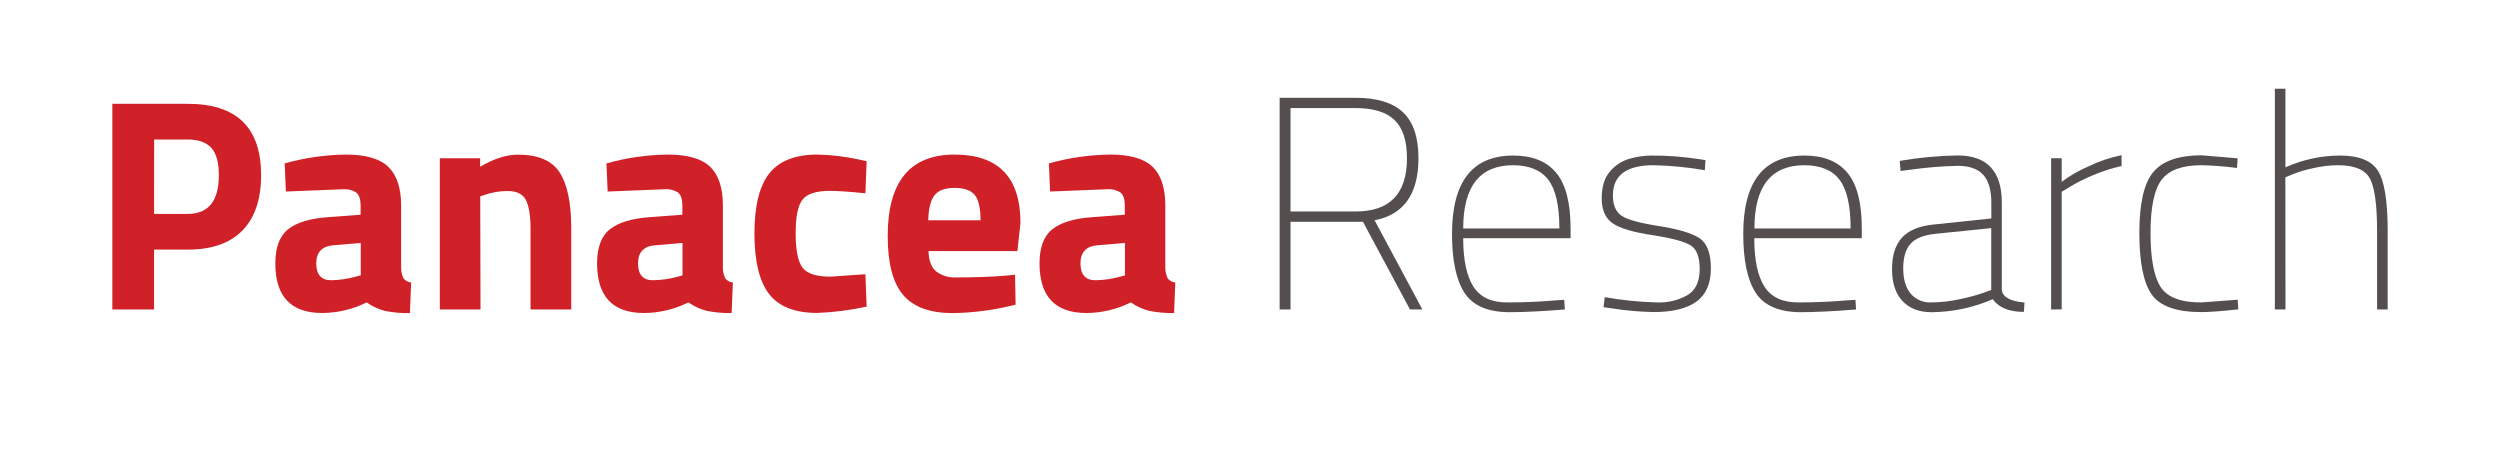
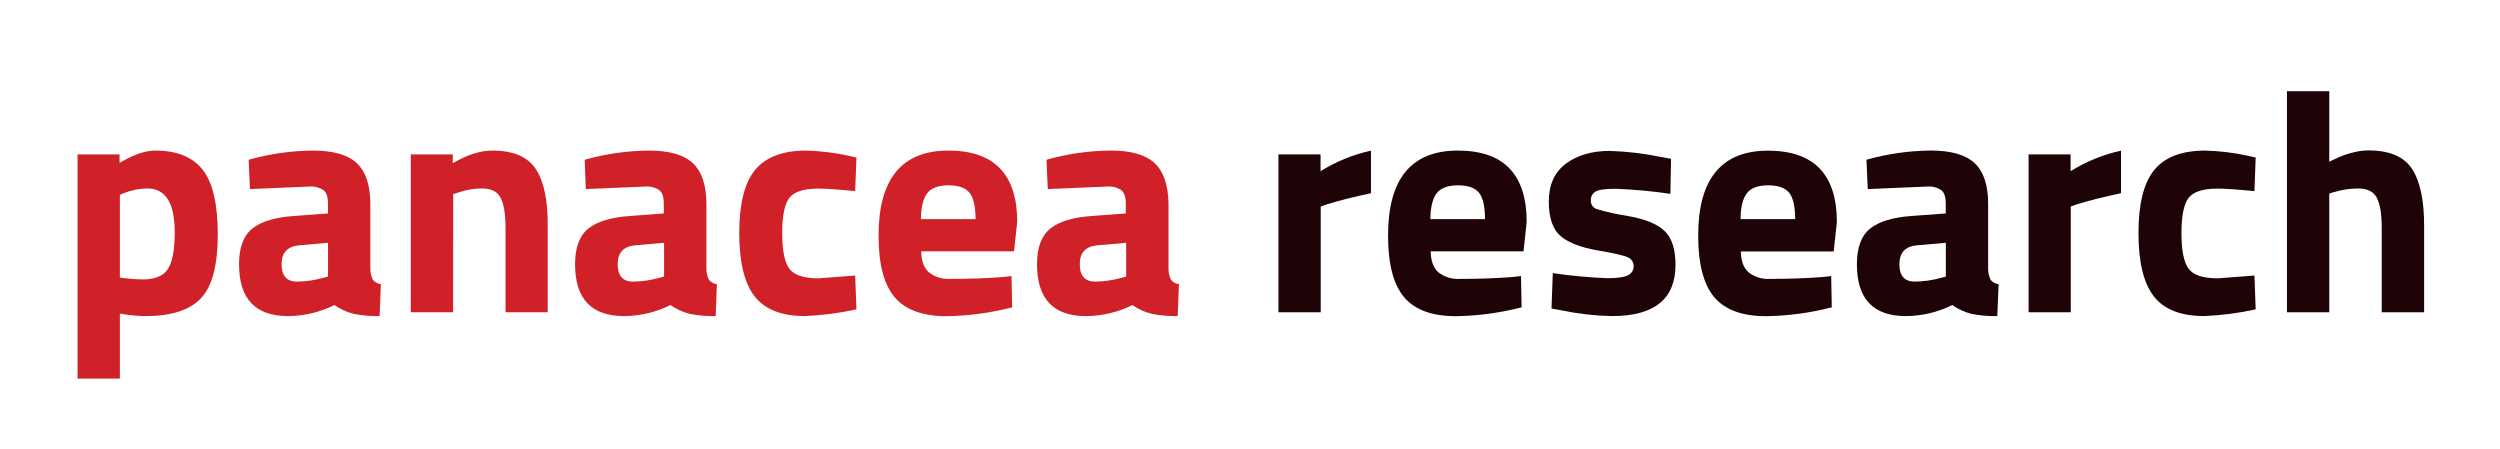
<svg xmlns="http://www.w3.org/2000/svg" viewBox="0 0 744 133.58">
  <defs>
-     <style>.cls-1{fill:#d02128;}.cls-2{fill:#544e4f;}</style>
+     <style>.cls-1{fill:#d02128;}.cls-2{fill:#1e0406;}</style>
  </defs>
  <g id="Layer_2" data-name="Layer 2">
-     <path class="cls-1" d="M55.93,74.28H45.85V92.1H33.43V30.9h22.5q21.78,0,21.78,21.24,0,10.72-5.54,16.43T55.93,74.28ZM45.85,63.66h10q9.27,0,9.28-11.52c0-3.78-.76-6.49-2.25-8.14s-3.85-2.48-7-2.48h-10Z" />
-     <path class="cls-1" d="M119.38,61.14V79.86a7,7,0,0,0,.72,3,3.31,3.31,0,0,0,2.25,1.21L122,93.18a34.14,34.14,0,0,1-7.34-.63A16.39,16.39,0,0,1,109.12,90a30,30,0,0,1-13.24,3.15q-13.95,0-13.94-14.76,0-7.2,3.86-10.21t11.89-3.56l9.63-.72V61.14c0-1.85-.43-3.13-1.27-3.82a6.35,6.35,0,0,0-4-1L85.08,57l-.36-8.37A70.51,70.51,0,0,1,103,46c5.79,0,10,1.21,12.51,3.6S119.38,55.86,119.38,61.14ZM99.12,73c-3.36.3-5,2.11-5,5.4s1.47,5,4.42,5A29,29,0,0,0,106,82.29l1.36-.36V72.3Z" />
-     <path class="cls-1" d="M143,92.1H130.89v-45h12v2.52c4.08-2.39,7.83-3.6,11.25-3.6q9,0,12.42,5.31T170,67.71V92.1H157.89v-24q0-5.76-1.35-8.5t-5.4-2.75A20.4,20.4,0,0,0,144,58.08l-1.08.36Z" />
-     <path class="cls-1" d="M215.13,61.14V79.86a7.2,7.2,0,0,0,.72,3,3.31,3.31,0,0,0,2.25,1.21l-.36,9.09a34,34,0,0,1-7.33-.63A16.52,16.52,0,0,1,204.87,90a30,30,0,0,1-13.23,3.15q-13.95,0-13.95-14.76,0-7.2,3.87-10.21t11.88-3.56l9.63-.72V61.14c0-1.85-.42-3.13-1.26-3.82a6.37,6.37,0,0,0-4.05-1L180.84,57l-.36-8.37A70.51,70.51,0,0,1,198.8,46c5.79,0,10,1.21,12.51,3.6S215.13,55.86,215.13,61.14ZM194.88,73c-3.36.3-5,2.11-5,5.4s1.47,5,4.41,5a29.15,29.15,0,0,0,7.47-1.08l1.35-.36V72.3Z" />
-     <path class="cls-1" d="M243.48,46a65.16,65.16,0,0,1,12,1.44l2.43.54-.36,9.54c-4.74-.47-8.25-.72-10.53-.72q-6.21,0-8.23,2.66t-2,10q0,7.39,2,10.13t8.32,2.74l10.44-.72.36,9.63a82.87,82.87,0,0,1-14.67,1.89q-10,0-14.35-5.62t-4.37-18q0-12.42,4.5-18T243.48,46Z" />
-     <path class="cls-1" d="M278.54,80.72a9,9,0,0,0,6.07,1.84q8.37,0,14.94-.54l2.52-.27.18,8.91a79.86,79.86,0,0,1-18.72,2.52q-10.17,0-14.76-5.4t-4.59-17.55Q264.18,46,284.07,46q19.62,0,19.62,20.34l-.9,8.37H276.33Q276.42,78.87,278.54,80.72Zm13.27-15.17q0-5.4-1.71-7.51t-6-2.12q-4.28,0-6,2.21t-1.85,7.42Z" />
-     <path class="cls-1" d="M346.8,61.14V79.86a7.2,7.2,0,0,0,.72,3,3.31,3.31,0,0,0,2.25,1.21l-.36,9.09a34,34,0,0,1-7.33-.63A16.52,16.52,0,0,1,336.54,90a30,30,0,0,1-13.23,3.15q-13.95,0-13.95-14.76,0-7.2,3.87-10.21t11.88-3.56l9.63-.72V61.14c0-1.85-.42-3.13-1.26-3.82a6.37,6.37,0,0,0-4.05-1L312.51,57l-.36-8.37A70.51,70.51,0,0,1,330.47,46c5.79,0,10,1.21,12.51,3.6S346.8,55.86,346.8,61.14ZM326.55,73c-3.36.3-5,2.11-5,5.4s1.47,5,4.41,5a29.15,29.15,0,0,0,7.47-1.08l1.35-.36V72.3Z" />
-     <path class="cls-2" d="M384.06,66V92.1h-3.24v-63h22.59q9.54,0,14.13,4.32t4.59,13.68q0,15.93-13.05,18.45L423.3,92.1h-3.69l-14-26.1Zm34.65-18.9q0-7.83-3.69-11.38t-11.61-3.56H384.06V62.94h19.35Q418.71,62.94,418.71,47.1Z" />
-     <path class="cls-2" d="M462.81,89.4l2.7-.18.18,2.88q-10.08.81-16.65.81-9.54-.09-13.23-5.8T432.12,69.6q0-23.29,18.18-23.31,8.55,0,12.82,5.13t4.28,16.47v3H435.45q0,9.72,3.06,14.45T448.68,90Q455.79,90,462.81,89.4ZM435.45,68h28.62q0-10.17-3.29-14.49T450.3,49.17Q435.45,49.17,435.45,68Z" />
-     <path class="cls-2" d="M492.06,49.17q-12.06,0-12.06,9c0,2.83.84,4.82,2.52,6s5.4,2.2,11.16,3.1,9.78,2.1,12.06,3.6,3.42,4.52,3.42,9-1.44,7.83-4.32,9.9-7.14,3.1-12.78,3.1a92.14,92.14,0,0,1-12.24-1.08l-2.61-.36.36-3A103.71,103.71,0,0,0,493.05,90a17,17,0,0,0,9.27-2.25c2.34-1.49,3.51-4,3.51-7.65s-.91-6-2.75-7.11-5.58-2.14-11.25-3S482.22,68,480,66.5s-3.33-3.94-3.33-7.43.81-6.16,2.43-8a11.73,11.73,0,0,1,5.67-3.78,24,24,0,0,1,6.75-1,89.43,89.43,0,0,1,13.68,1l2.34.36-.18,3A102,102,0,0,0,492.06,49.17Z" />
-     <path class="cls-2" d="M549.48,89.4l2.7-.18.18,2.88q-10.08.81-16.65.81-9.54-.09-13.23-5.8T518.79,69.6q0-23.29,18.18-23.31,8.55,0,12.82,5.13t4.28,16.47v3h-32q0,9.72,3.06,14.45T535.35,90Q542.46,90,549.48,89.4ZM522.12,68h28.62q0-10.17-3.28-14.49T537,49.17Q522.12,49.17,522.12,68Z" />
-     <path class="cls-2" d="M595.74,60.33V86.25q.36,3.24,6.75,3.78l-.18,2.79q-6.57,0-9.27-3.78a46.53,46.53,0,0,1-18.18,3.87c-3.72,0-6.61-1.1-8.69-3.33s-3.1-5.38-3.1-9.49,1-7.25,3-9.41,5.13-3.45,9.45-3.87l17.1-1.8V60.33c0-3.83-.83-6.62-2.47-8.37s-4.16-2.61-7.52-2.61a120.81,120.81,0,0,0-14.22,1.17l-2.79.36-.27-3a111.38,111.38,0,0,1,17.28-1.62Q595.74,46.29,595.74,60.33ZM568.56,72.57Q566.4,75,566.4,79.86c0,3.24.73,5.75,2.21,7.52A7.54,7.54,0,0,0,574.77,90a40,40,0,0,0,8.37-.94,57,57,0,0,0,6.93-1.85l2.52-.9V67.89L575.85,69.6Q570.72,70.14,568.56,72.57Z" />
-     <path class="cls-2" d="M610.41,92.1v-45h3.15v7a40.29,40.29,0,0,1,8.06-4.63,41.38,41.38,0,0,1,9.76-3.29v3.24a44.58,44.58,0,0,0-8.42,2.7,50.8,50.8,0,0,0-6.88,3.42l-2.52,1.53v35Z" />
-     <path class="cls-2" d="M655.14,49.17q-8.55,0-11.84,4.32T640,69.29q0,11.47,3,16.11T655.14,90l10.8-.81.18,2.88q-7.56.81-11,.81-11,0-14.72-5.17t-3.73-18.36q0-13.18,4.14-18.14t14.31-5l10.8.9-.18,2.88A97.74,97.74,0,0,0,655.14,49.17Z" />
-     <path class="cls-2" d="M680.16,92.1H677V26.4h3.15V49.8a39.81,39.81,0,0,1,16.29-3.51q8.37,0,11.25,4.55t2.88,17.86V92.1h-3.15V68.88q0-11.88-2.16-15.79t-9.45-3.92a34.17,34.17,0,0,0-7.52.9,37,37,0,0,0-6,1.8l-2.16.9Z" />
+     <path class="cls-1" d="M23.08,112.68V45.94h12.5v2.54q6.11-3.67,10.72-3.67,9.48,0,14,5.69t4.51,19.31q0,13.64-5,18.94T43.48,94.07a42.54,42.54,0,0,1-6.68-.57l-1.13-.19v19.37ZM43.85,56.09A19.09,19.09,0,0,0,36.8,57.5L35.67,58V82.6a55.3,55.3,0,0,0,6.87.56Q48,83.16,50,80t2-10.91Q52,56.08,43.85,56.09Z" />
+     <path class="cls-1" d="M110.21,60.6V80.15A7.44,7.44,0,0,0,111,83.3a3.46,3.46,0,0,0,2.35,1.27l-.38,9.5a35.52,35.52,0,0,1-7.66-.66,17.36,17.36,0,0,1-5.78-2.63,31.34,31.34,0,0,1-13.82,3.29q-14.57,0-14.57-15.42,0-7.52,4-10.67t12.41-3.71l10.06-.75V60.6q0-2.91-1.32-4a6.65,6.65,0,0,0-4.23-1.08l-17.67.75L74,47.54a73,73,0,0,1,19.12-2.73q9.07,0,13.07,3.76T110.21,60.6ZM89.07,73c-3.52.31-5.27,2.19-5.27,5.64s1.54,5.17,4.61,5.17a30.53,30.53,0,0,0,7.8-1.13l1.41-.37V72.26Z" />
+     <path class="cls-1" d="M134.84,92.94H122.25v-47h12.5v2.63q6.39-3.76,11.75-3.76,9.39,0,13,5.55T163,67.46V92.94H150.45V67.84q0-6-1.41-8.88t-5.64-2.87A21.27,21.27,0,0,0,136,57.41l-1.13.37Z" />
+     <path class="cls-1" d="M210.23,60.6V80.15A7.46,7.46,0,0,0,211,83.3a3.49,3.49,0,0,0,2.35,1.27l-.37,9.5a35.62,35.62,0,0,1-7.67-.66,17.45,17.45,0,0,1-5.78-2.63,31.29,31.29,0,0,1-13.81,3.29q-14.58,0-14.58-15.42,0-7.52,4-10.67t12.41-3.71l10-.75V60.6c0-1.94-.44-3.27-1.31-4a6.67,6.67,0,0,0-4.23-1.08l-17.67.75L174,47.54a73,73,0,0,1,19.13-2.73q9.06,0,13.06,3.76T210.23,60.6ZM189.08,73q-5.27.46-5.26,5.64t4.6,5.17a30.53,30.53,0,0,0,7.8-1.13l1.41-.37V72.26Z" />
+     <path class="cls-1" d="M239.84,44.81a67.33,67.33,0,0,1,12.5,1.5l2.54.57-.38,10q-7.42-.75-11-.75c-4.32,0-7.19.93-8.6,2.77s-2.11,5.35-2.11,10.48.7,8.67,2.11,10.58,4.31,2.87,8.7,2.87L254.5,82l.38,10.06a86.44,86.44,0,0,1-15.32,2q-10.44,0-15-5.88T220,69.34q0-13,4.7-18.75T239.84,44.81Z" />
+     <path class="cls-1" d="M276.45,81.05A9.39,9.39,0,0,0,282.8,83q8.73,0,15.6-.56l2.63-.28.19,9.3a83.17,83.17,0,0,1-19.55,2.64q-10.62,0-15.42-5.64T261.46,70.1q0-25.29,20.77-25.29,20.49,0,20.49,21.24l-.94,8.75H274.15Q274.24,79.12,276.45,81.05Zm13.87-15.84q0-5.64-1.79-7.85c-1.19-1.47-3.28-2.21-6.25-2.21s-5.08.77-6.3,2.3-1.86,4.12-1.93,7.76Z" />
+     <path class="cls-1" d="M347.75,60.6V80.15a7.46,7.46,0,0,0,.75,3.15,3.49,3.49,0,0,0,2.35,1.27l-.37,9.5a35.56,35.56,0,0,1-7.67-.66A17.36,17.36,0,0,1,337,90.78a31.3,31.3,0,0,1-13.82,3.29q-14.56,0-14.56-15.42,0-7.52,4-10.67t12.41-3.71l10-.75V60.6c0-1.94-.44-3.27-1.31-4a6.67,6.67,0,0,0-4.23-1.08l-17.67.75-.38-8.74a73,73,0,0,1,19.13-2.73q9.07,0,13.06,3.76T347.75,60.6ZM326.6,73q-5.27.46-5.26,5.64t4.6,5.17a30.53,30.53,0,0,0,7.8-1.13l1.41-.37V72.26Z" />
+     <path class="cls-2" d="M380.46,92.94v-47H393v5a47.9,47.9,0,0,1,15-6.11V57.5q-7.62,1.61-13.06,3.29l-1.89.66V92.94Z" />
+     <path class="cls-2" d="M428.07,81.05A9.39,9.39,0,0,0,434.42,83q8.73,0,15.6-.56l2.63-.28.19,9.3a83.24,83.24,0,0,1-19.55,2.64q-10.64,0-15.42-5.64T413.08,70.1q0-25.29,20.77-25.29,20.49,0,20.49,21.24l-.94,8.75H425.77Q425.86,79.12,428.07,81.05Zm13.86-15.84q0-5.64-1.78-7.85c-1.19-1.47-3.28-2.21-6.25-2.21s-5.08.77-6.3,2.3-1.87,4.12-1.93,7.76Z" />
+     <path class="cls-2" d="M497.11,57.69a150.66,150.66,0,0,0-16.31-1.51c-3.1,0-5.11.29-6,.85a2.92,2.92,0,0,0-1.37,2.68,2.56,2.56,0,0,0,1.84,2.54,71.47,71.47,0,0,0,9.4,2.07q7.56,1.35,10.76,4.46t3.2,10.06q0,15.22-18.9,15.23a82,82,0,0,1-15-1.7l-3-.56.38-10.53a151,151,0,0,0,16.21,1.51q4.56,0,6.21-.9a2.88,2.88,0,0,0,1.64-2.68,2.78,2.78,0,0,0-1.73-2.63c-1.17-.56-4.17-1.25-9-2.07s-8.47-2.19-10.86-4.13S460.92,65,460.92,60s1.69-8.74,5.08-11.28,7.74-3.81,13.06-3.81a87.93,87.93,0,0,1,15.14,1.79l3.1.56Z" />
+     <path class="cls-2" d="M520.38,81.05A9.37,9.37,0,0,0,526.72,83q8.74,0,15.6-.56l2.64-.28.18,9.3a83.1,83.1,0,0,1-19.55,2.64q-10.62,0-15.41-5.64t-4.8-18.33q0-25.29,20.78-25.29,20.49,0,20.49,21.24l-.94,8.75H518.07Q518.16,79.12,520.38,81.05Zm13.86-15.84q0-5.64-1.79-7.85t-6.25-2.21q-4.46,0-6.29,2.3C518.68,59,518,61.57,518,65.21Z" />
+     <path class="cls-2" d="M591.67,60.6V80.15a7.44,7.44,0,0,0,.76,3.15,3.44,3.44,0,0,0,2.35,1.27l-.38,9.5a35.46,35.46,0,0,1-7.66-.66A17.36,17.36,0,0,1,581,90.78a31.34,31.34,0,0,1-13.82,3.29q-14.57,0-14.57-15.42,0-7.52,4-10.67T569,64.27l10.06-.75V60.6q0-2.91-1.32-4a6.67,6.67,0,0,0-4.23-1.08l-17.67.75-.38-8.74a73.08,73.08,0,0,1,19.13-2.73q9.07,0,13.07,3.76T591.67,60.6ZM570.52,73q-5.26.46-5.26,5.64c0,3.45,1.53,5.17,4.61,5.17a30.53,30.53,0,0,0,7.8-1.13l1.41-.37V72.26Z" />
+     <path class="cls-2" d="M603.71,92.94v-47h12.5v5a47.81,47.81,0,0,1,15-6.11V57.5q-7.62,1.61-13.07,3.29l-1.88.66V92.94Z" />
+     <path class="cls-2" d="M656.25,44.81a67.24,67.24,0,0,1,12.5,1.5l2.54.57-.37,10c-5-.5-8.62-.75-11-.75-4.33,0-7.19.93-8.6,2.77s-2.12,5.35-2.12,10.48.71,8.67,2.12,10.58,4.3,2.87,8.69,2.87L670.92,82l.37,10.06a86.33,86.33,0,0,1-15.32,2q-10.44,0-15-5.88t-4.56-18.85q0-13,4.7-18.75T656.25,44.81Z" />
+     <path class="cls-2" d="M693.19,92.94H680.6V27.14h12.59v21q6.49-3.37,11.66-3.38,9.39,0,13,5.55t3.57,17.1V92.94H708.8V67.75q0-5.93-1.41-8.79t-5.64-2.87a24.82,24.82,0,0,0-7.33,1.13l-1.23.37Z" />
  </g>
</svg>
